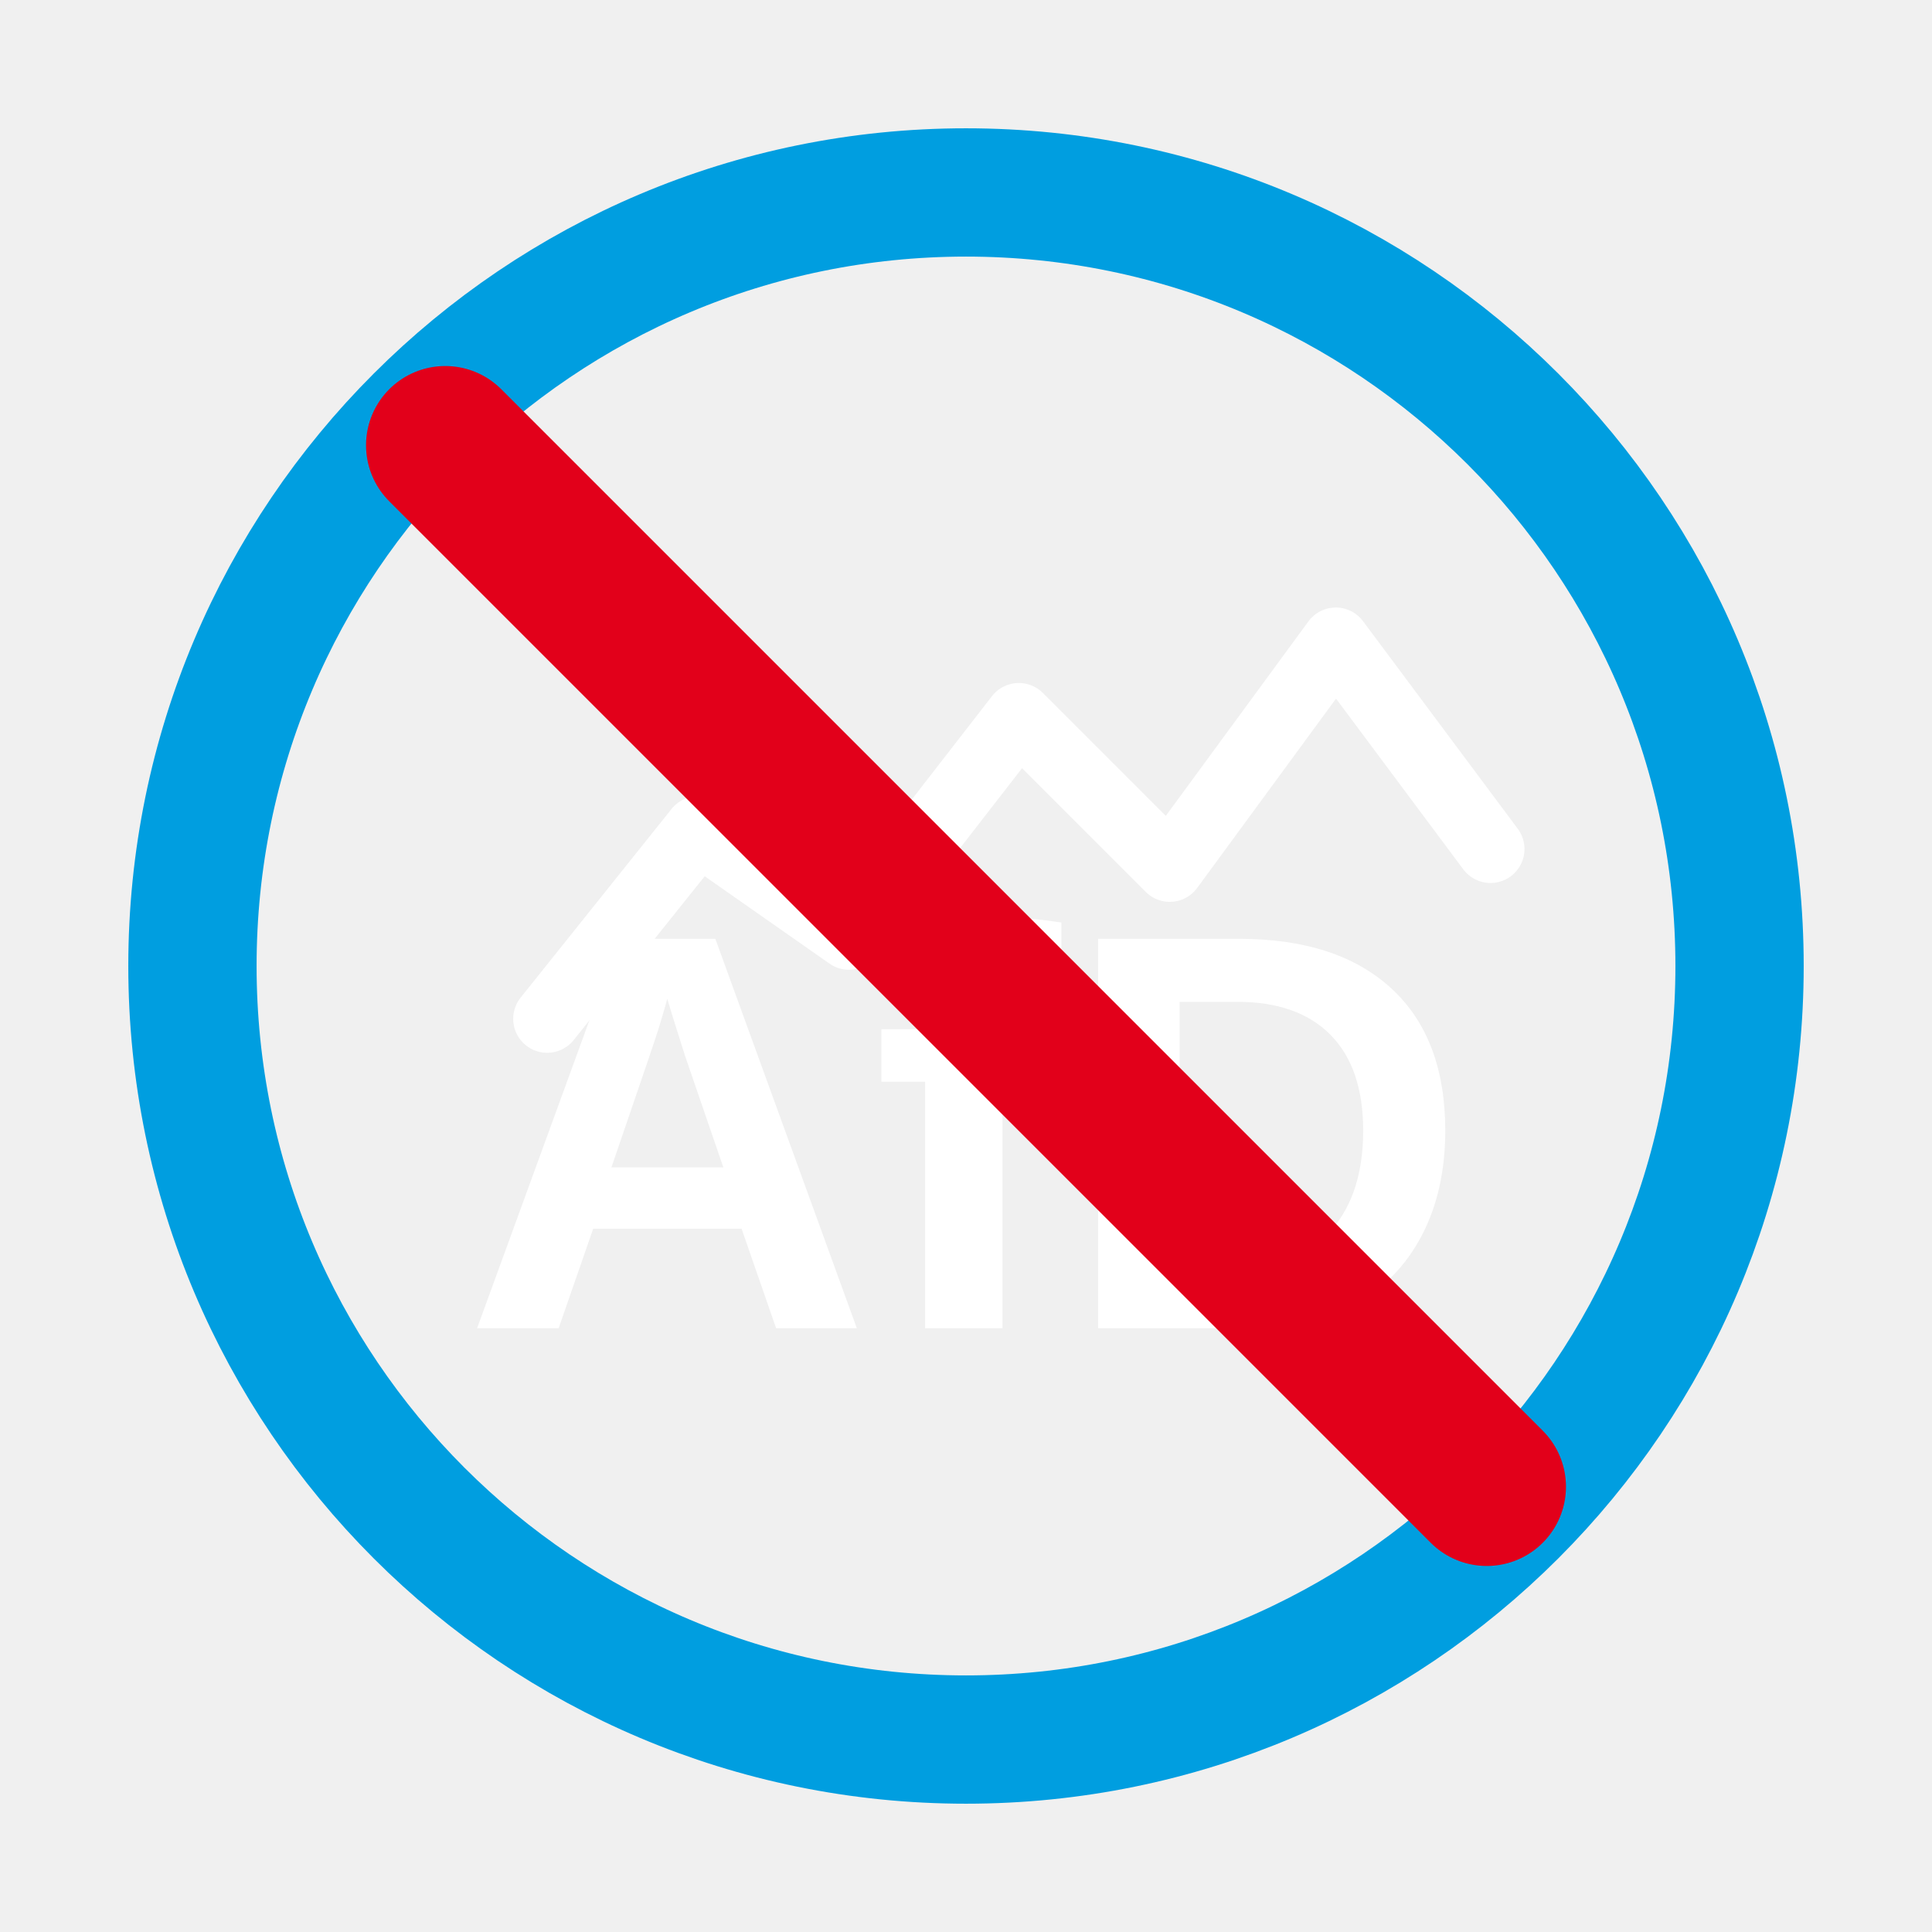
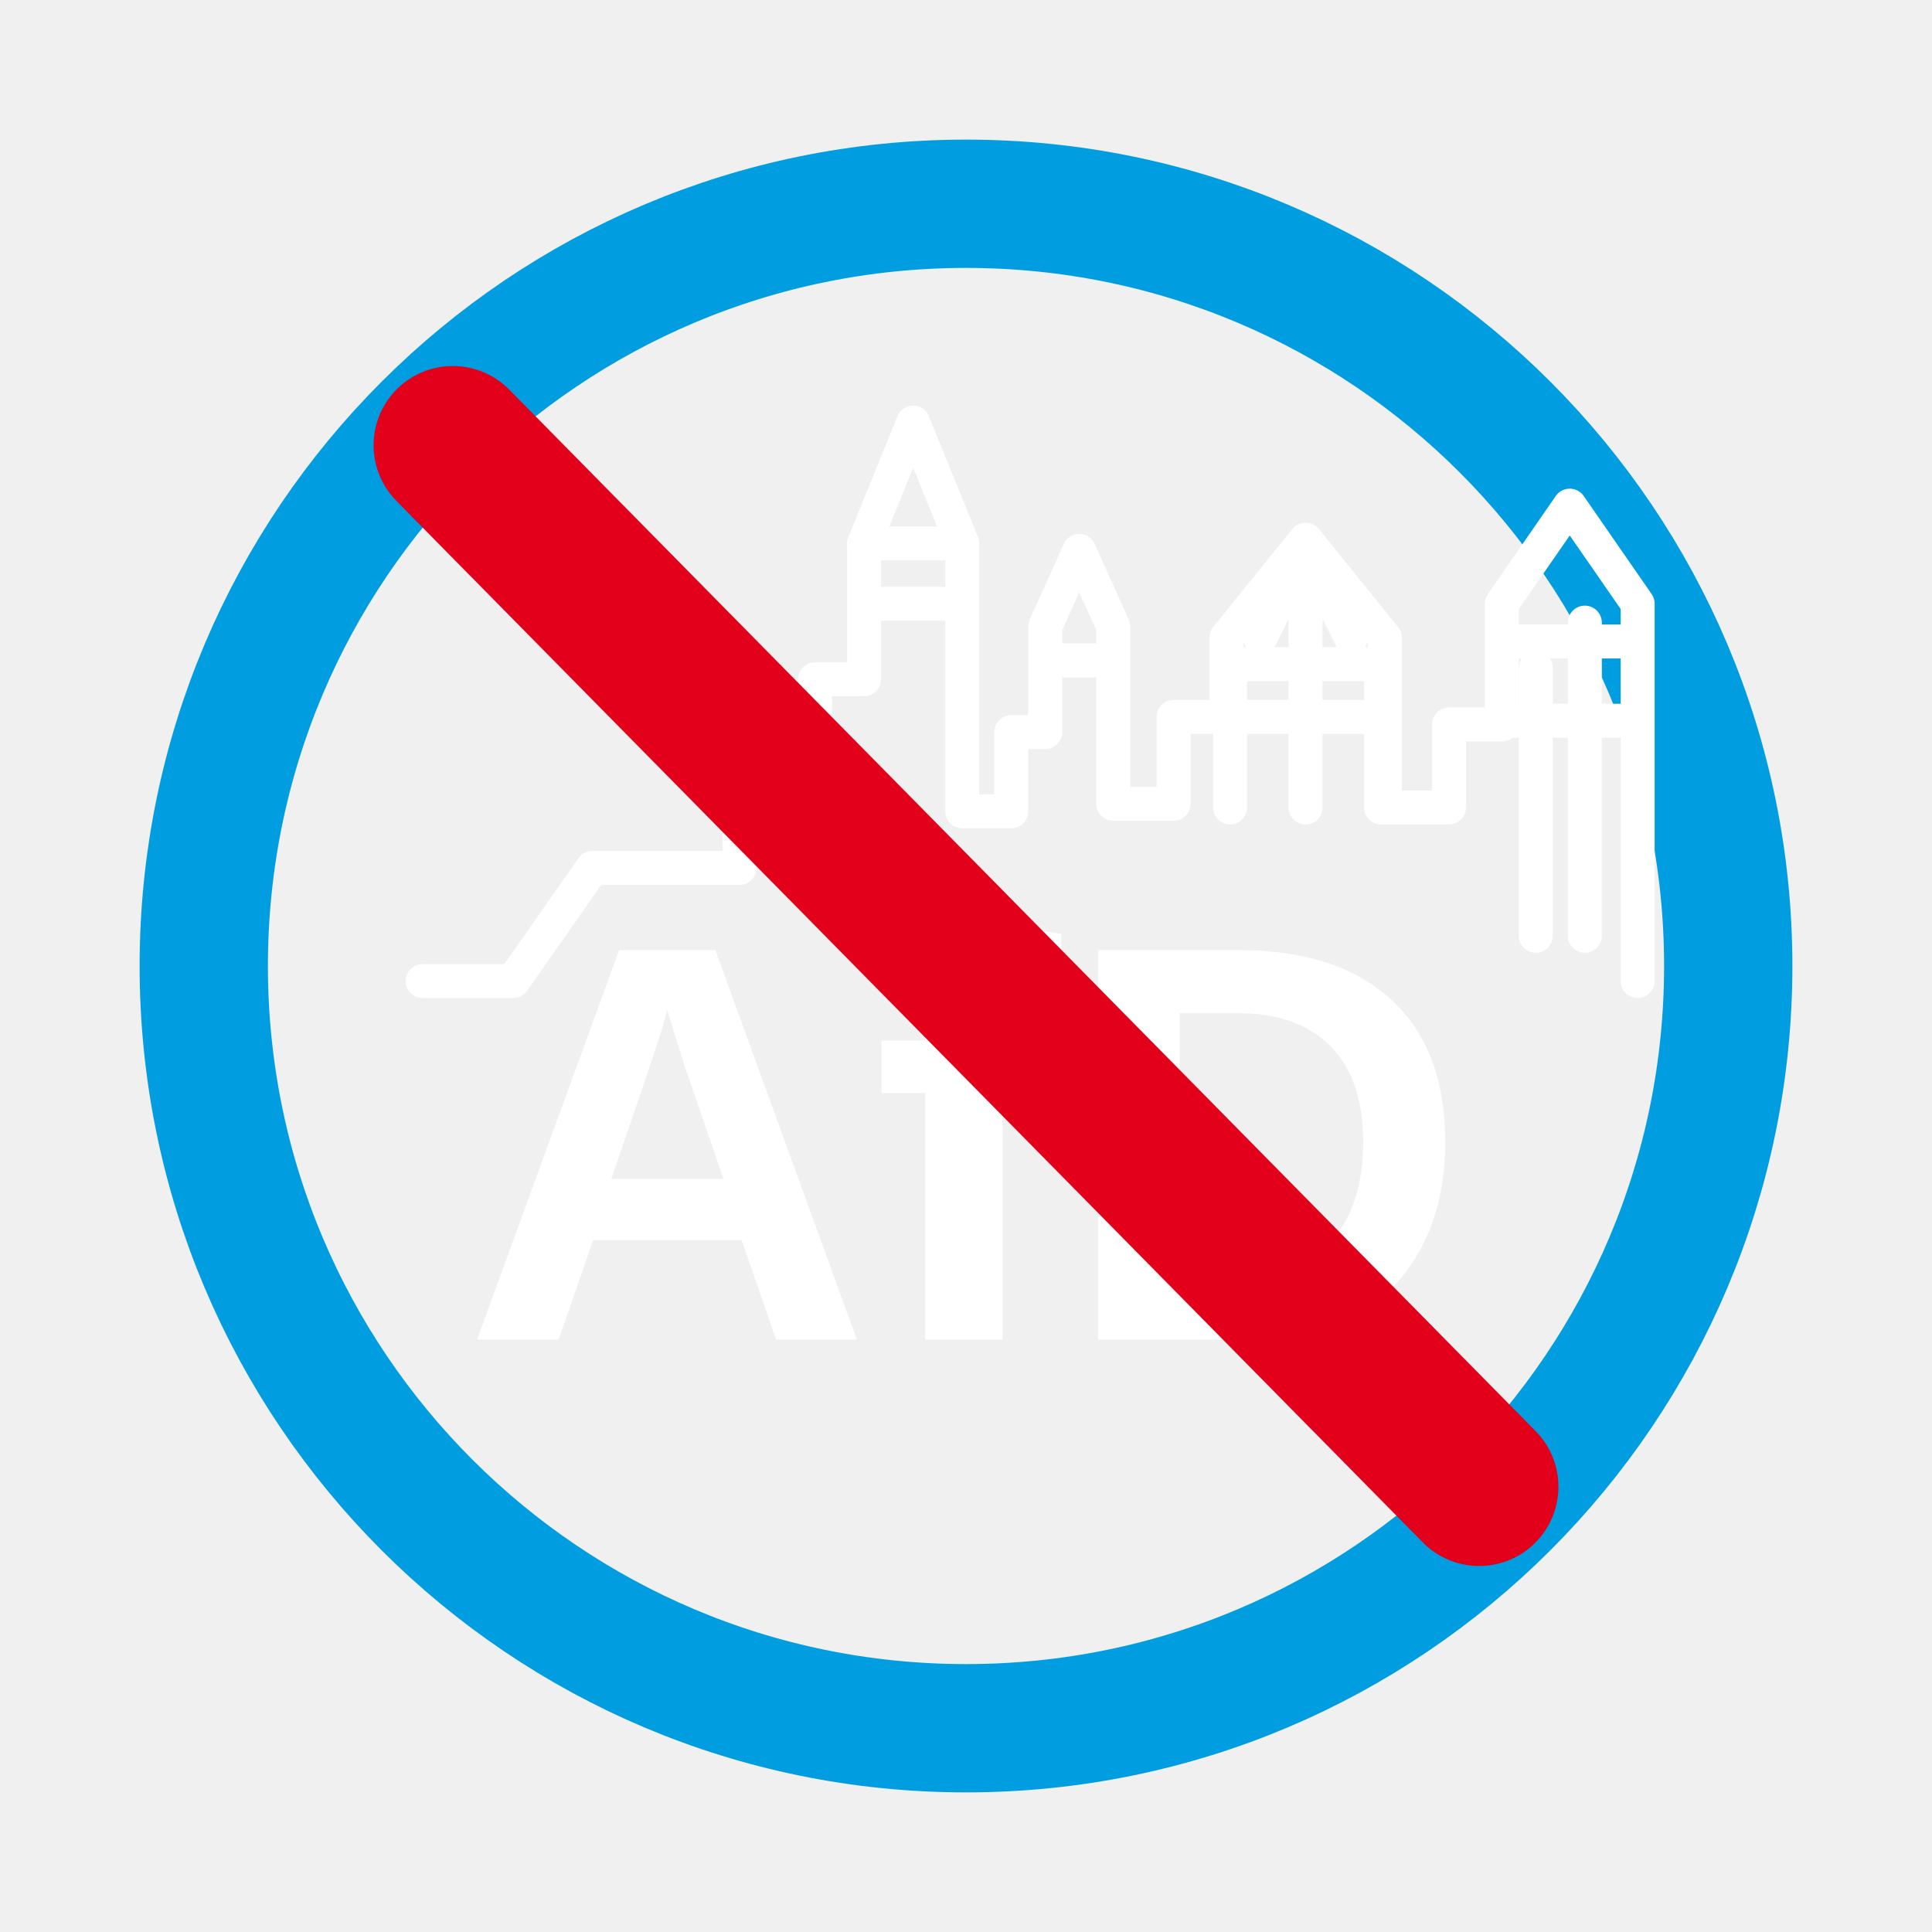
<svg xmlns="http://www.w3.org/2000/svg" width="512" height="512" viewBox="0 0 512 512">
-   <circle cx="256" cy="256" r="205" fill="none" stroke="#009ee0" stroke-width="34" />
-   <path d="M145 270 L185 220 L225 248 L270 190 L310 230 L354 170 L395 225" fill="none" stroke="#ffffff" stroke-width="18" stroke-linecap="round" stroke-linejoin="round" />
-   <text x="256" y="352" text-anchor="middle" font-family="Arial,Helvetica,sans-serif" font-size="150" font-weight="800" fill="#ffffff">AfD</text>
-   <path d="M118 118 L394 394" stroke="#e2001a" stroke-width="42" stroke-linecap="round" />
+   <g fill="none" stroke-linecap="round" stroke-linejoin="round">
+     <circle cx="256" cy="256" r="202" stroke="#009ee0" stroke-width="34" />
+     <g stroke="#ffffff" stroke-width="9">
+       <path d="M112 260H136L157 230H196V215H216V180H229V144L242 112L255 144V215H268V194H277V166L286 146L295 166V213H311V190H325V169L346 143L367 169V214H384V192H398V160L416 134L434 160V260" />
+       <path d="M229 144H255M234 160H250M279 175H293M330 176H362M402 170H430" />
+       <path d="M326 214V177M346 214V145M366 214V177M326 190H366M334 169L346 145L358 169" />
+       <path d="M399 191H433M407 177V248M420 165V248" />
+     </g>
+     <text x="256" y="355" text-anchor="middle" font-family="Arial,Helvetica,sans-serif" font-size="150" font-weight="900" fill="#ffffff" stroke="none">AfD</text>
+     <path d="M120 118L392 394" stroke="#e2001a" stroke-width="42" />
+   </g>
</svg>
